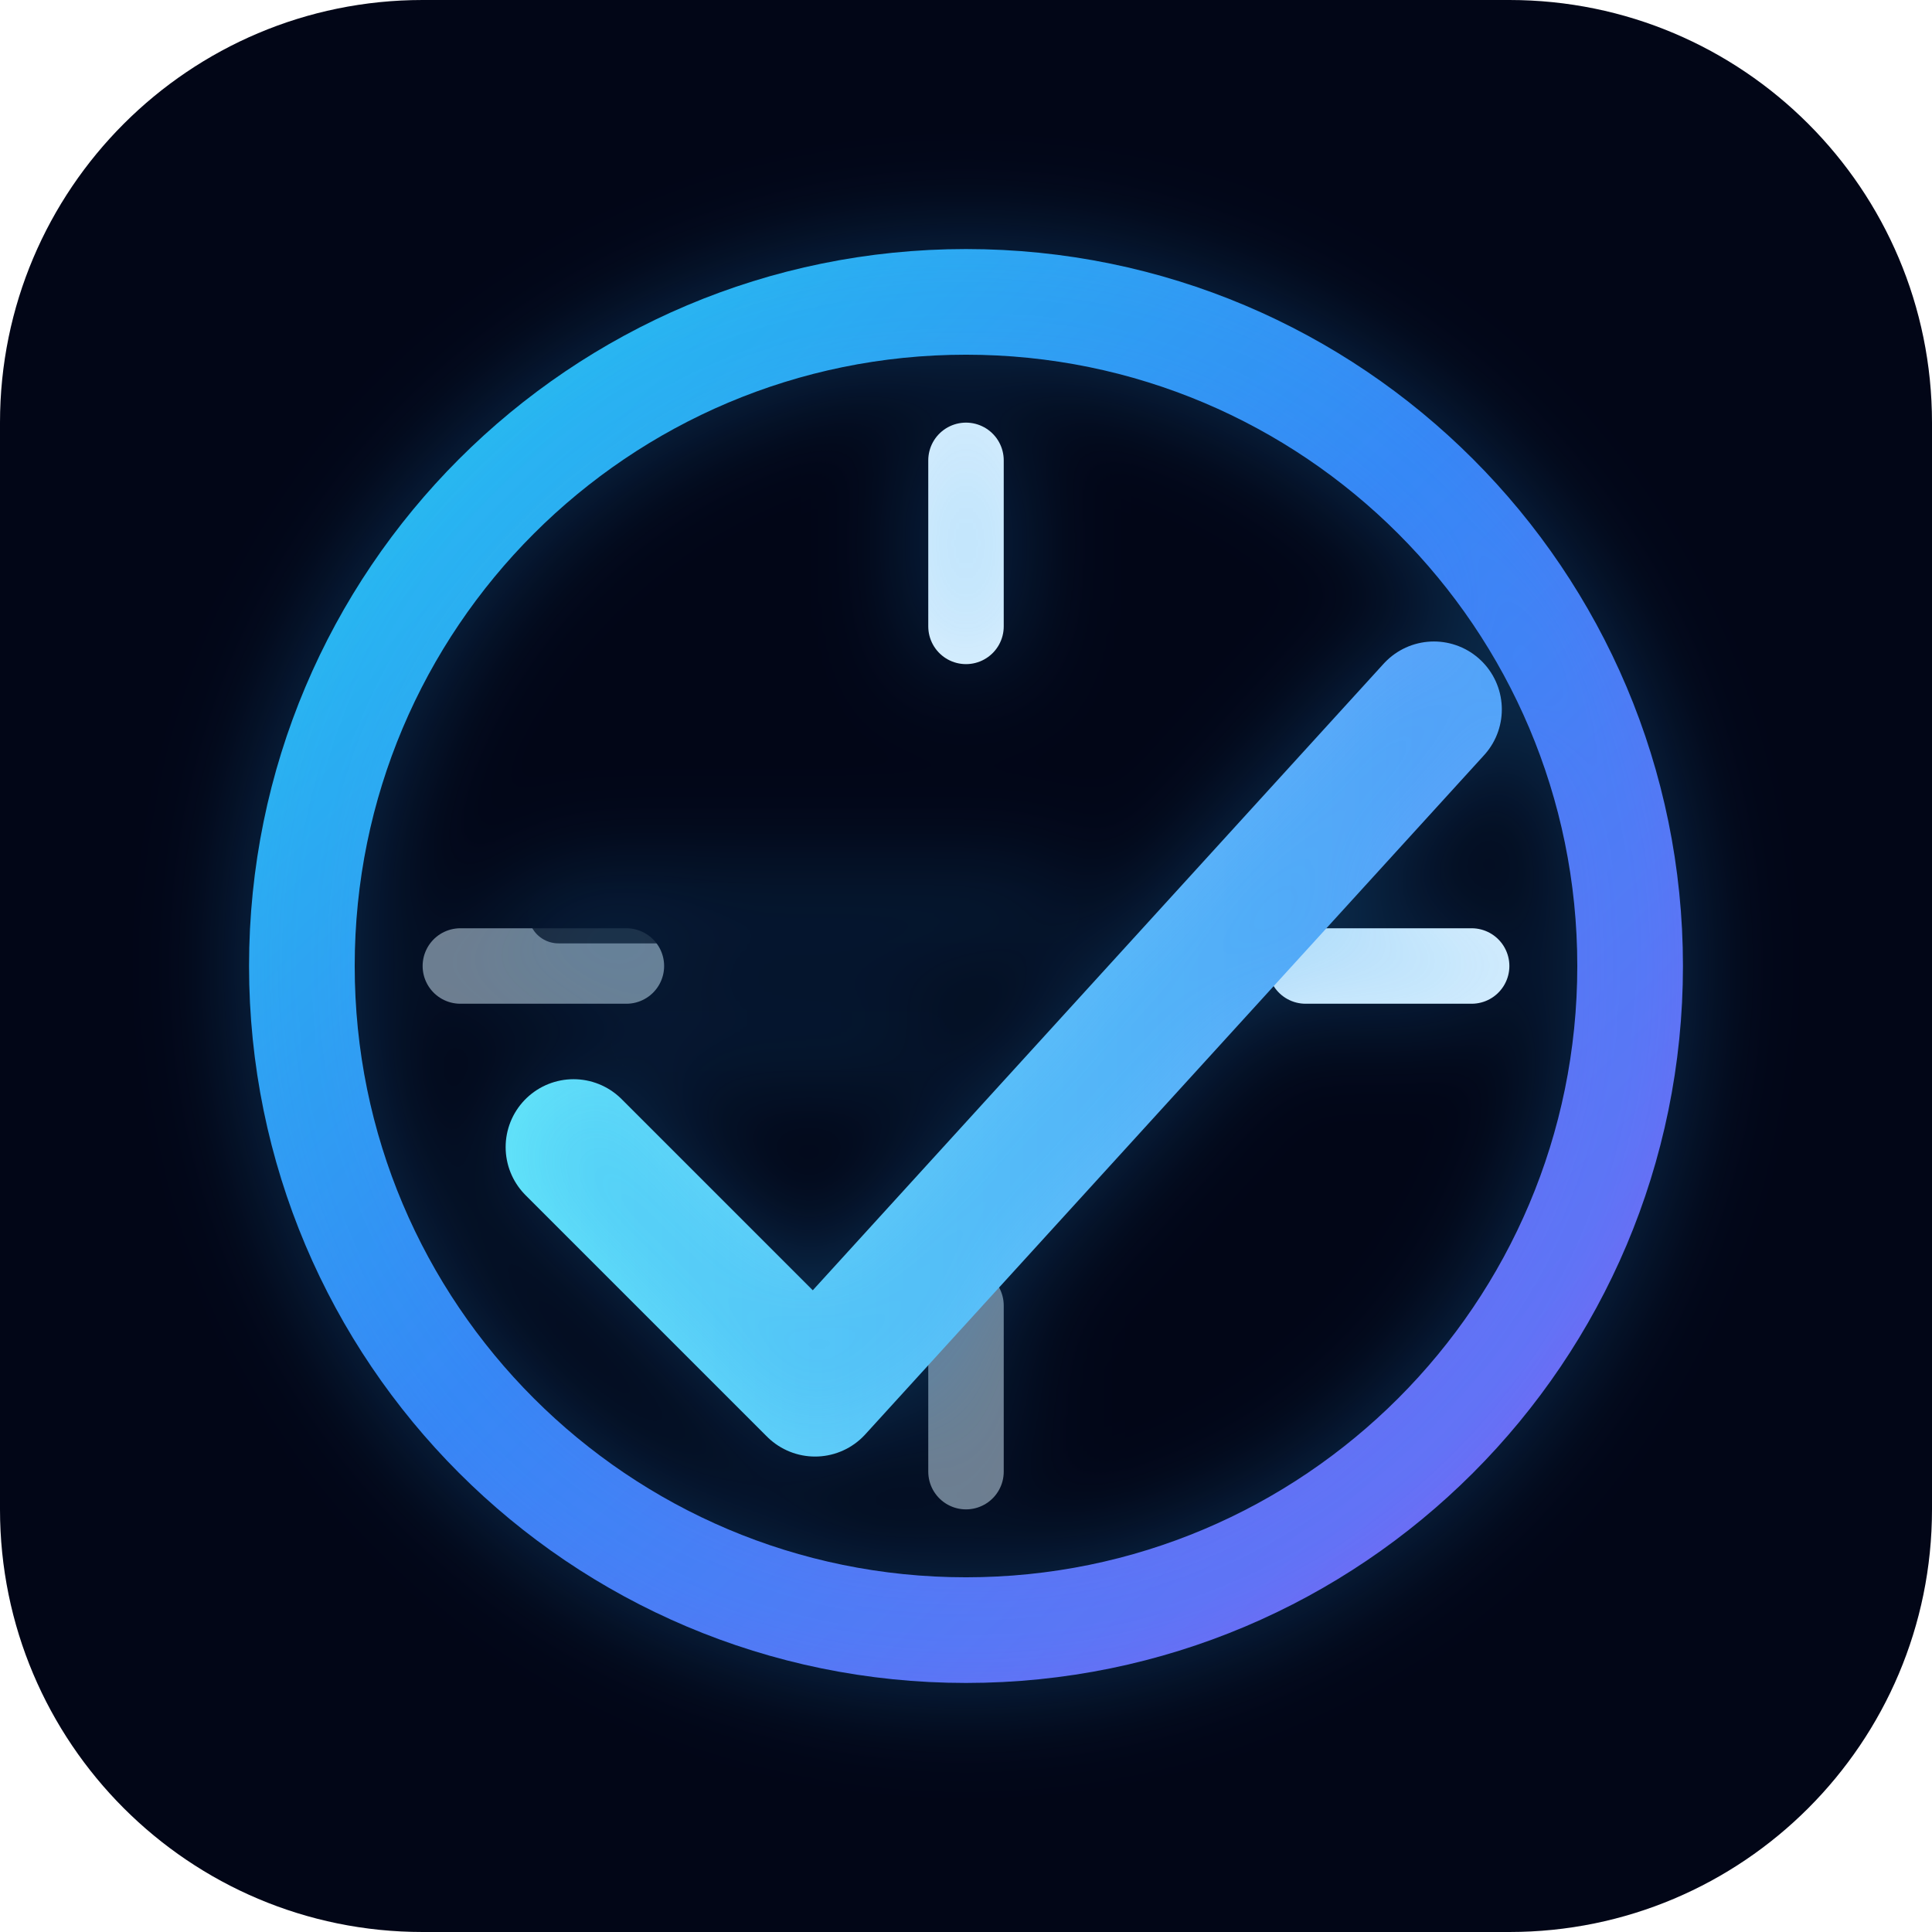
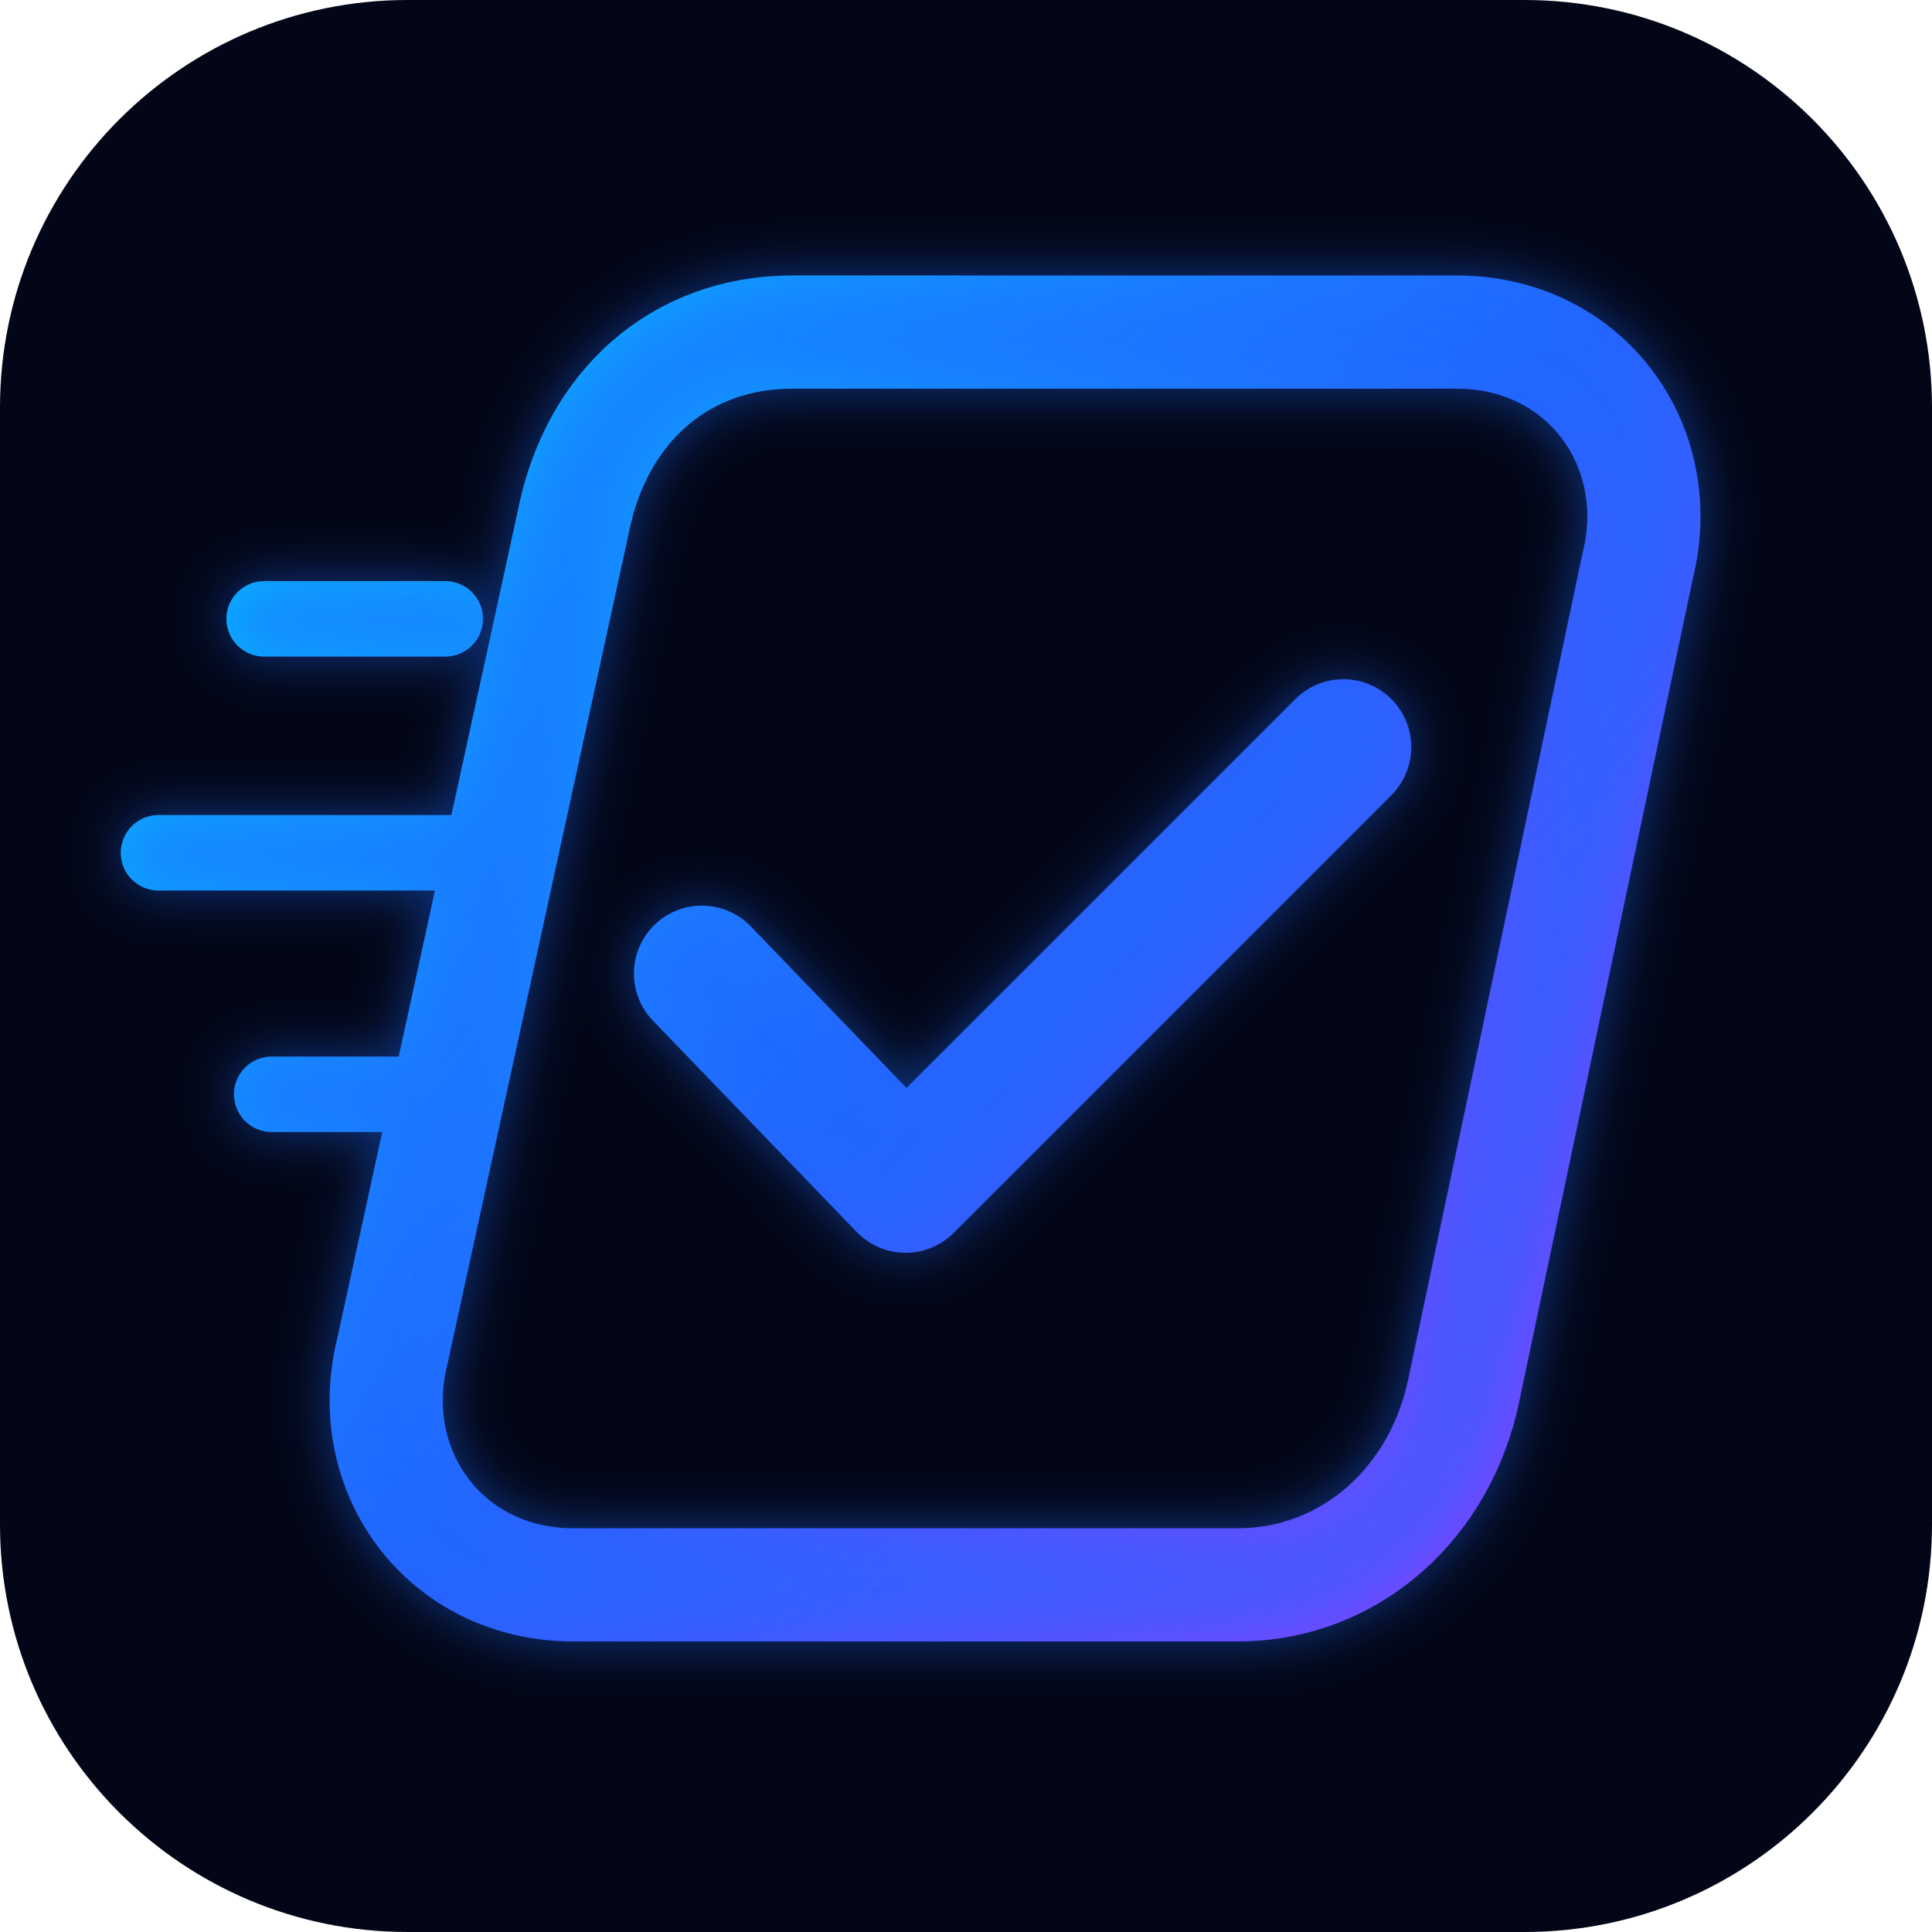
<svg xmlns="http://www.w3.org/2000/svg" width="256" height="256" viewBox="0 0 256 256" fill="none" role="img" aria-labelledby="title desc">
  <defs>
-     <linearGradient id="markGradient" x1="36" y1="34" x2="220" y2="222" gradientUnits="userSpaceOnUse">
-       <stop offset="0" stop-color="#22D3EE" />
-       <stop offset="0.48" stop-color="#3B82F6" />
-       <stop offset="1" stop-color="#8B5CF6" />
+     <linearGradient id="mark" x1="41" y1="55" x2="202" y2="207" gradientUnits="userSpaceOnUse">
+       <stop stop-color="#06B6FF" />
+       <stop offset="0.52" stop-color="#2563FF" />
+       <stop offset="1" stop-color="#8B3DFF" />
    </linearGradient>
-     <linearGradient id="railGradient" x1="69" y1="159" x2="188" y2="159" gradientUnits="userSpaceOnUse">
-       <stop offset="0" stop-color="#67E8F9" />
-       <stop offset="1" stop-color="#60A5FA" />
-     </linearGradient>
-     <filter id="softGlow" x="-20%" y="-20%" width="140%" height="140%" color-interpolation-filters="sRGB">
-       <feGaussianBlur stdDeviation="7" result="blur" />
-       <feColorMatrix in="blur" type="matrix" values="0 0 0 0 0.13 0 0 0 0 0.62 0 0 0 0 0.95 0 0 0 0.28 0" />
-       <feBlend in2="SourceGraphic" mode="normal" />
+     <filter id="glow" x="-18%" y="-18%" width="136%" height="136%" color-interpolation-filters="sRGB">
+       <feGaussianBlur stdDeviation="3.5" result="blur" />
+       <feColorMatrix in="blur" type="matrix" values="0 0 0 0 0.11 0 0 0 0 0.42 0 0 0 0 1 0 0 0 0.48 0" />
+       <feBlend in2="SourceGraphic" />
    </filter>
  </defs>
-   <rect width="256" height="256" rx="56" fill="#020617" />
-   <g filter="url(#softGlow)">
-     <circle cx="128" cy="128" r="88" stroke="url(#markGradient)" stroke-width="14" />
-     <path d="M128 61V83" stroke="#E0F2FE" stroke-width="10" stroke-linecap="round" />
-     <path d="M128 173V195" stroke="#E0F2FE" stroke-width="10" stroke-linecap="round" opacity="0.5" />
-     <path d="M61 128H83" stroke="#E0F2FE" stroke-width="10" stroke-linecap="round" opacity="0.5" />
-     <path d="M173 128H195" stroke="#E0F2FE" stroke-width="10" stroke-linecap="round" />
-     <path d="M76 152L108 184L190 94" stroke="url(#railGradient)" stroke-width="18" stroke-linecap="round" stroke-linejoin="round" />
-     <path d="M74 121H139" stroke="#020617" stroke-width="8" stroke-linecap="round" opacity="0.78" />
-     <path d="M85 138H122" stroke="#020617" stroke-width="8" stroke-linecap="round" opacity="0.78" />
+   <rect width="256" height="256" rx="54" fill="#020617" />
+   <g filter="url(#glow)" stroke="url(#mark)" stroke-linecap="round" stroke-linejoin="round">
+     <path d="M105 44H193C210 44 221 59 217 75L194 184C191 199 179 210 164 210H76C59 210 48 195 52 179L76 69C79 54 90 44 105 44Z" stroke-width="15" />
+     <path d="M93 129L120 157L178 99" stroke-width="18" />
+     <path d="M35 82H59" stroke-width="10" />
+     <path d="M21 113H60" stroke-width="10" />
+     <path d="M36 145H61" stroke-width="10" />
  </g>
</svg>
